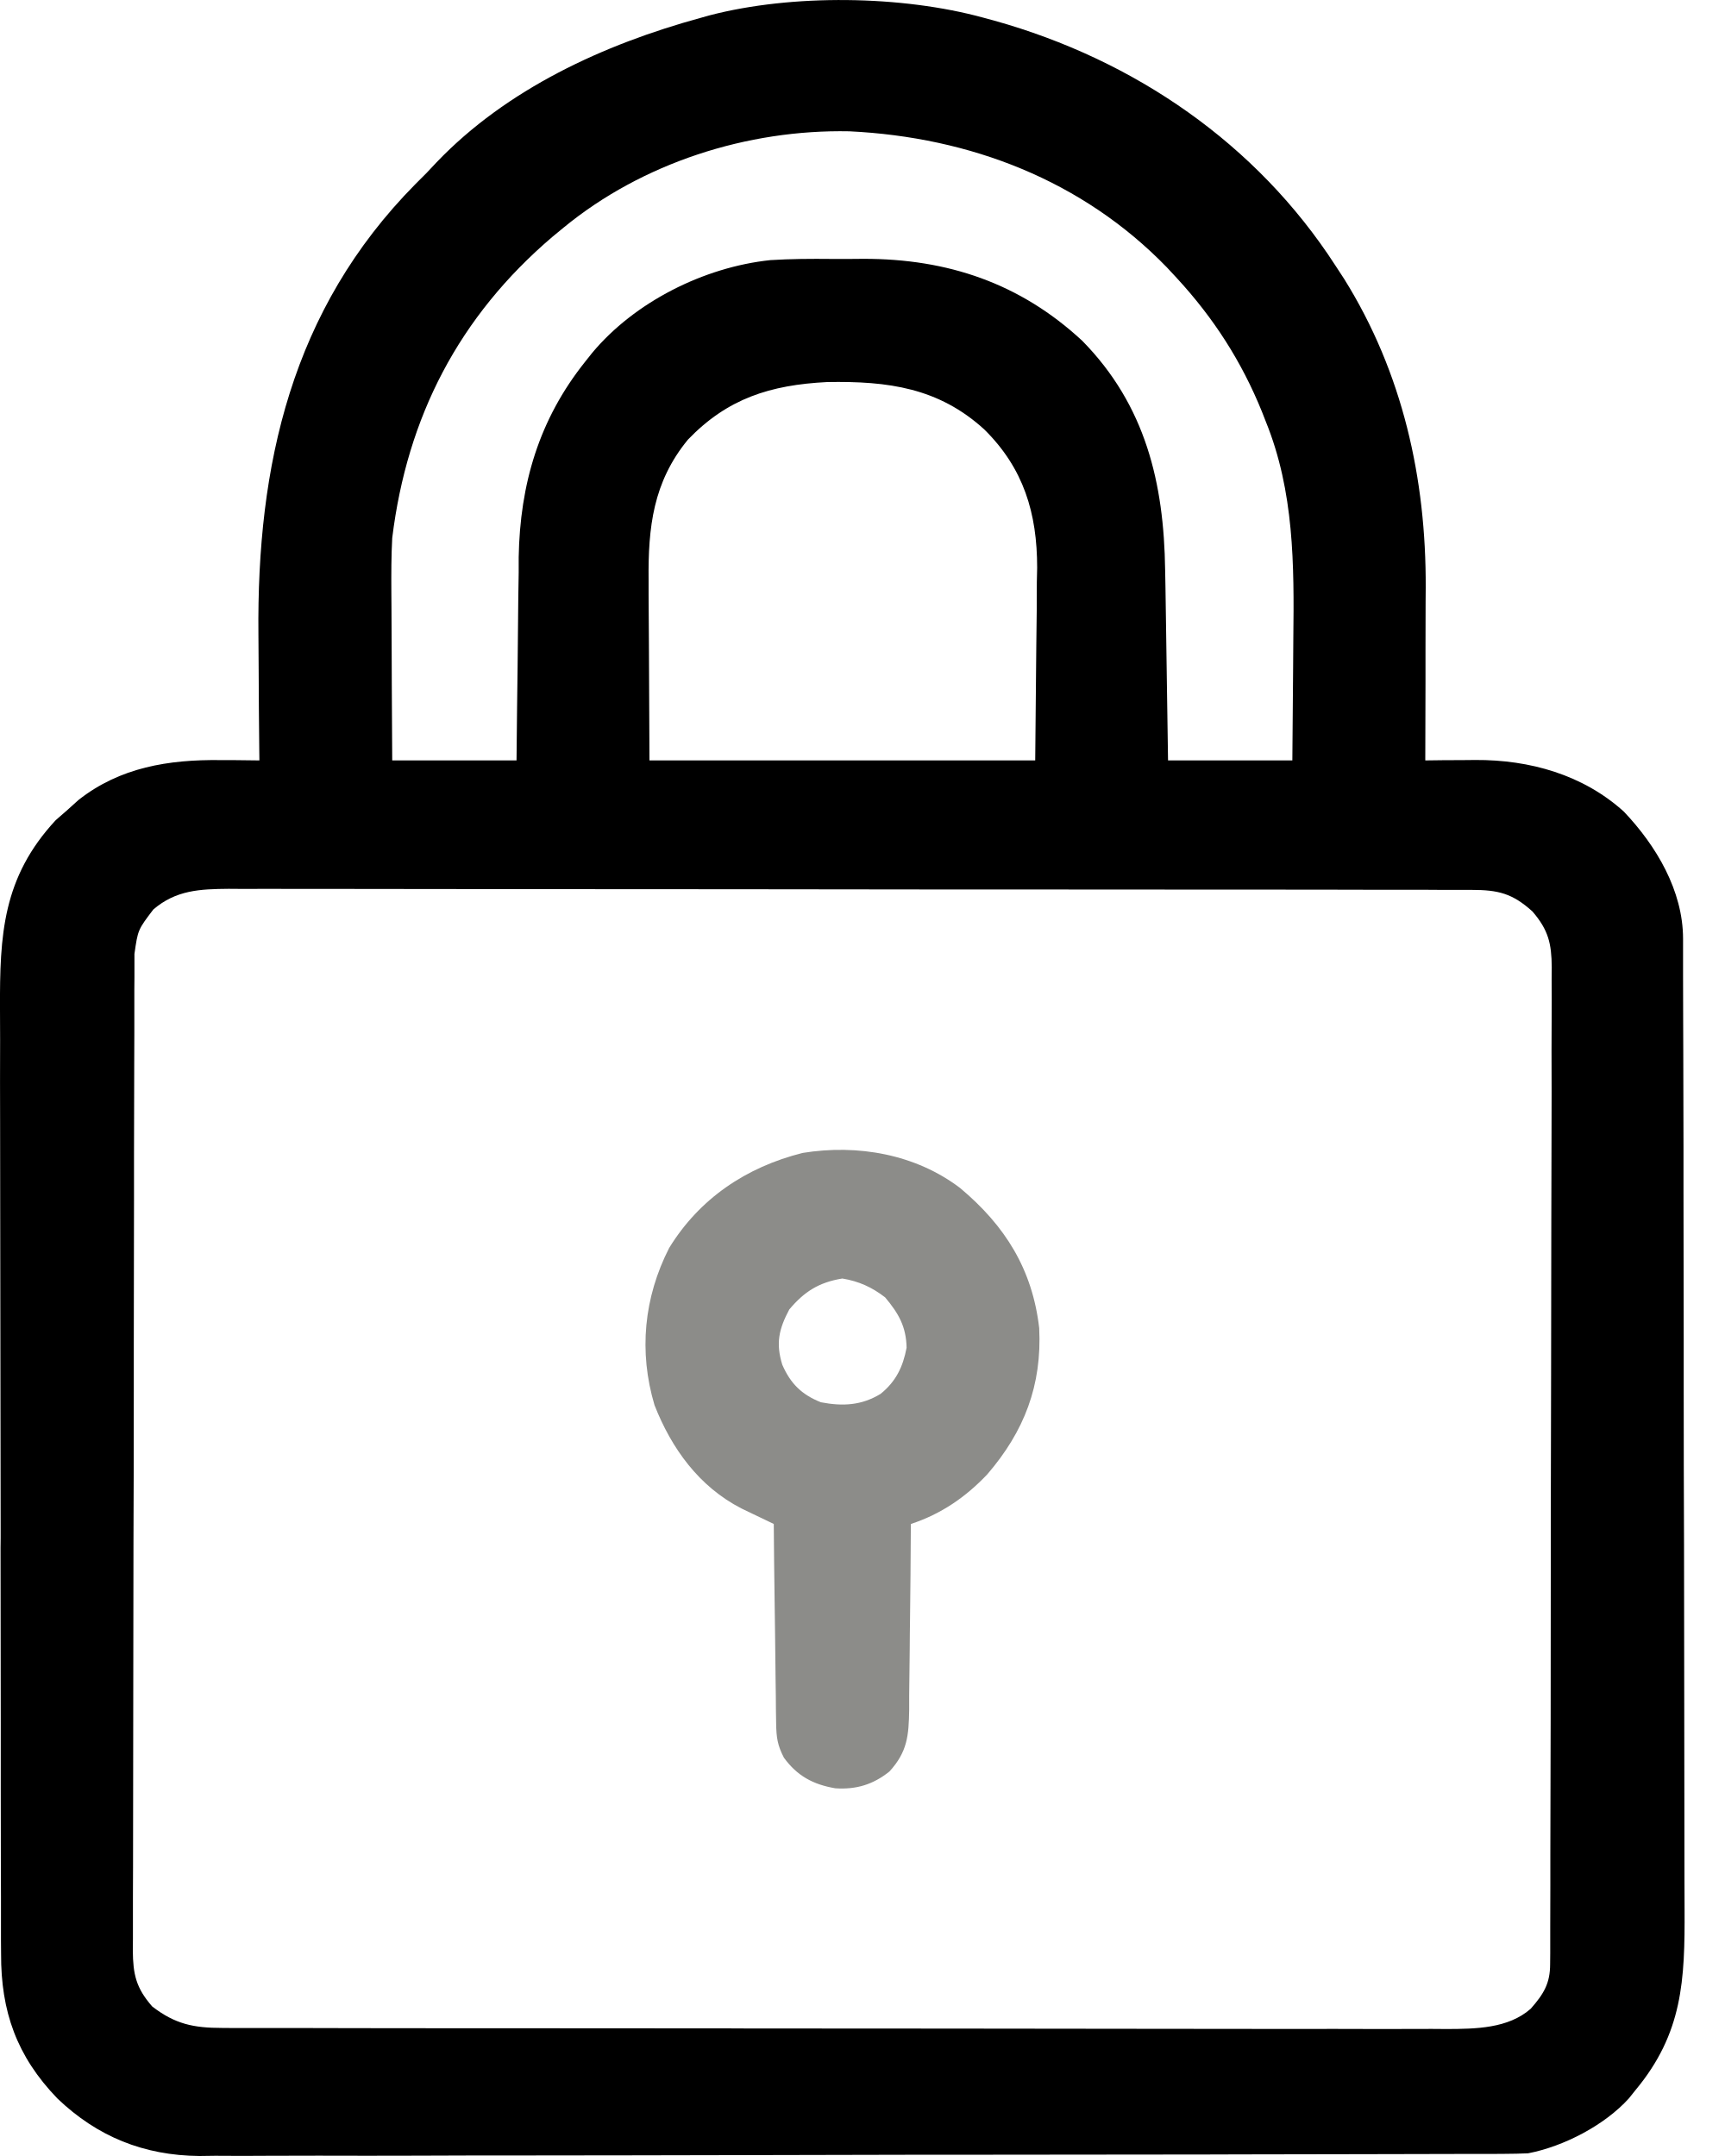
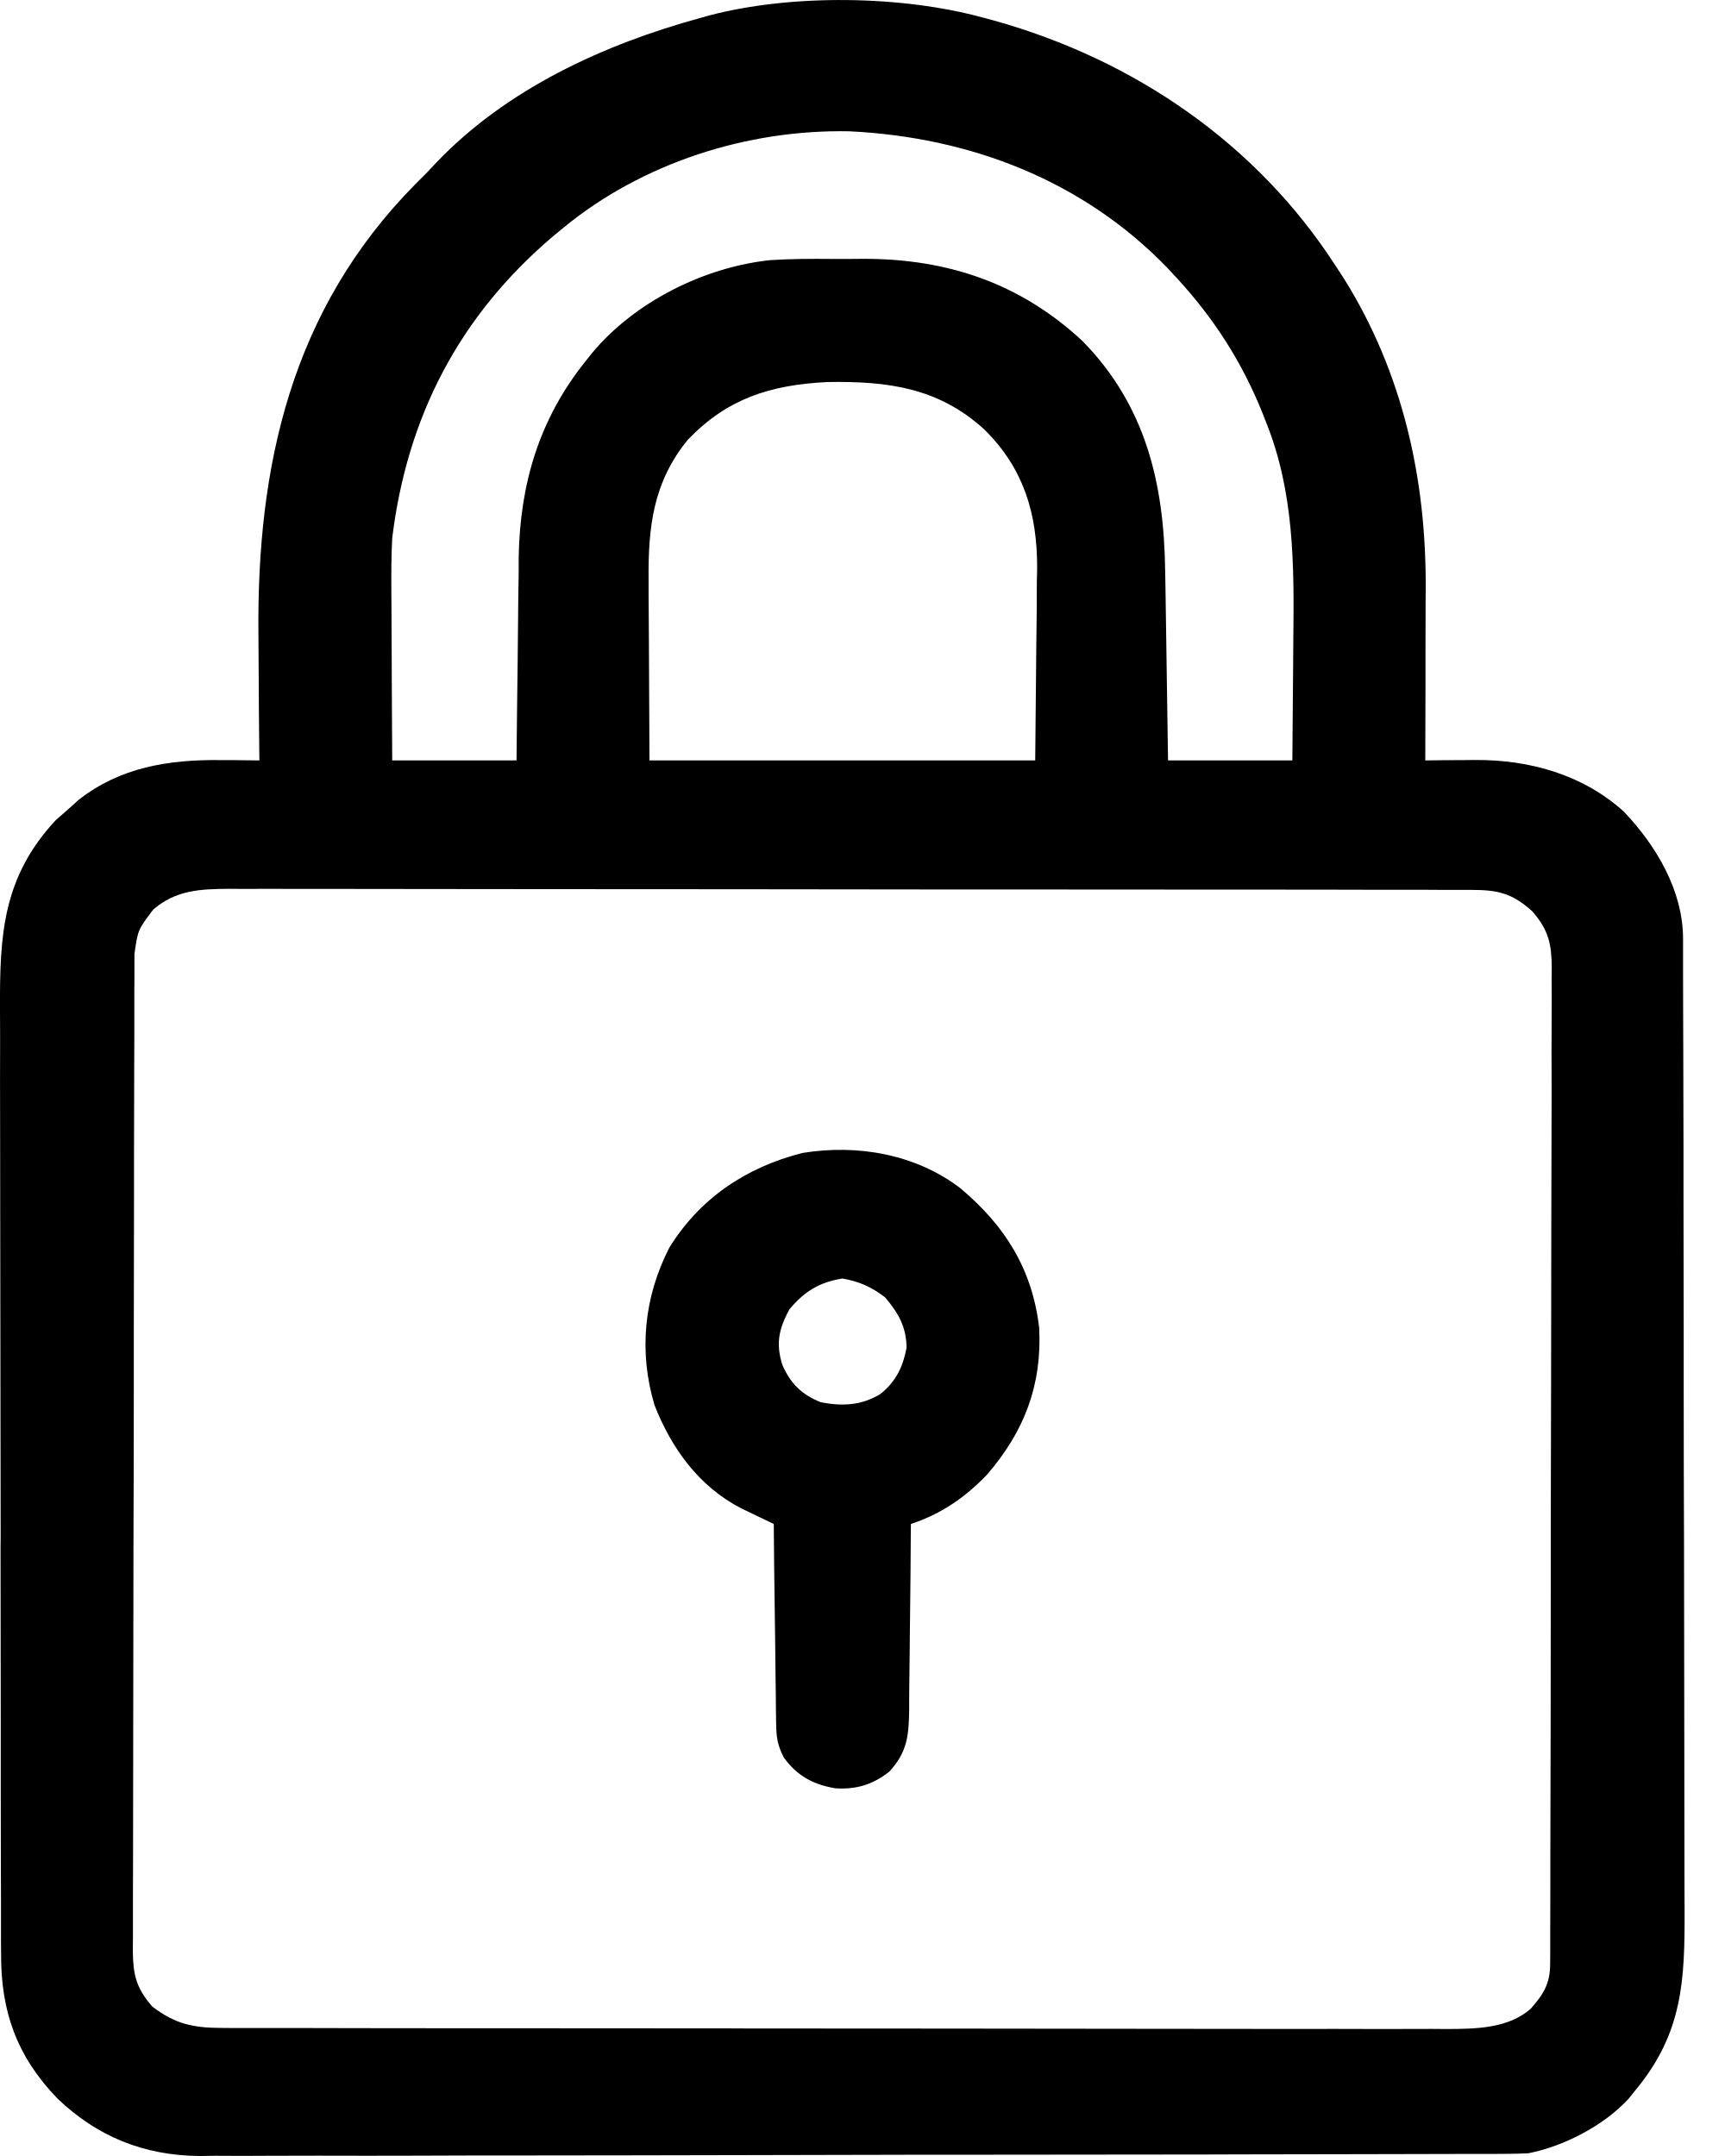
<svg xmlns="http://www.w3.org/2000/svg" width="16" height="20" viewBox="0 0 16 20" fill="none">
  <path d="M9.125 0.165C9.156 0.174 9.188 0.182 9.221 0.191C10.524 0.555 11.656 1.334 12.385 2.461C12.412 2.503 12.44 2.545 12.468 2.588C13.011 3.459 13.228 4.439 13.224 5.45C13.223 5.519 13.223 5.519 13.223 5.59C13.223 5.735 13.223 5.881 13.222 6.027C13.222 6.127 13.222 6.226 13.222 6.326C13.221 6.568 13.221 6.811 13.22 7.054C13.297 7.053 13.297 7.053 13.376 7.052C13.444 7.052 13.513 7.051 13.581 7.051C13.615 7.05 13.649 7.05 13.684 7.05C14.189 7.047 14.684 7.187 15.062 7.529C15.364 7.847 15.61 8.263 15.611 8.707C15.611 8.742 15.611 8.776 15.611 8.812C15.611 8.87 15.611 8.87 15.611 8.928C15.611 8.969 15.611 9.009 15.611 9.051C15.612 9.188 15.612 9.324 15.612 9.461C15.613 9.559 15.613 9.657 15.613 9.754C15.614 10.048 15.614 10.342 15.615 10.636C15.615 10.775 15.615 10.913 15.615 11.052C15.616 11.512 15.616 11.973 15.617 12.434C15.617 12.553 15.617 12.673 15.617 12.792C15.617 12.822 15.617 12.851 15.617 12.882C15.617 13.363 15.618 13.844 15.62 14.324C15.621 14.818 15.622 15.312 15.622 15.806C15.622 16.083 15.622 16.361 15.623 16.638C15.624 16.899 15.624 17.16 15.624 17.421C15.624 17.516 15.624 17.612 15.625 17.707C15.628 18.368 15.61 18.86 15.168 19.391C15.148 19.416 15.128 19.441 15.108 19.466C14.885 19.713 14.506 19.911 14.174 19.975C14.102 19.978 14.029 19.98 13.957 19.98C13.913 19.98 13.868 19.98 13.823 19.981C13.774 19.981 13.725 19.981 13.675 19.981C13.623 19.981 13.572 19.981 13.518 19.981C13.375 19.982 13.231 19.982 13.087 19.982C12.932 19.982 12.777 19.983 12.623 19.983C12.248 19.984 11.874 19.985 11.5 19.985C11.394 19.985 11.288 19.985 11.182 19.986C10.525 19.987 9.868 19.988 9.211 19.988C9.059 19.988 8.907 19.988 8.755 19.988C8.698 19.988 8.698 19.988 8.64 19.988C8.028 19.989 7.416 19.99 6.803 19.992C6.174 19.994 5.545 19.994 4.916 19.995C4.563 19.995 4.21 19.995 3.857 19.997C3.557 19.998 3.256 19.998 2.955 19.997C2.802 19.997 2.649 19.997 2.495 19.998C2.329 20 2.162 19.999 1.996 19.998C1.948 19.999 1.9 19.999 1.85 20C1.332 19.995 0.903 19.82 0.534 19.468C0.154 19.075 0.008 18.657 0.01 18.125C0.009 18.085 0.009 18.044 0.009 18.002C0.009 17.866 0.009 17.729 0.009 17.593C0.008 17.495 0.008 17.397 0.008 17.3C0.007 17.061 0.007 16.823 0.007 16.585C0.007 16.392 0.007 16.198 0.007 16.005C0.006 15.455 0.005 14.906 0.005 14.356C0.006 14.327 0.006 14.297 0.006 14.267C0.006 14.237 0.006 14.207 0.006 14.177C0.006 13.697 0.005 13.217 0.004 12.737C0.003 12.243 0.002 11.75 0.002 11.256C0.002 10.98 0.002 10.703 0.001 10.426C0 10.166 0 9.905 0.001 9.645C0.001 9.549 0.001 9.454 0 9.359C-0.003 8.672 0.024 8.139 0.517 7.608C0.55 7.579 0.583 7.551 0.617 7.521C0.654 7.488 0.69 7.455 0.728 7.421C1.112 7.118 1.564 7.045 2.045 7.051C2.079 7.051 2.114 7.051 2.15 7.051C2.235 7.052 2.321 7.053 2.406 7.054C2.405 7.029 2.405 7.004 2.405 6.978C2.402 6.712 2.4 6.447 2.399 6.182C2.399 6.083 2.398 5.985 2.397 5.886C2.381 4.316 2.703 2.872 3.852 1.709C3.903 1.657 3.903 1.657 3.956 1.605C3.987 1.572 4.018 1.539 4.05 1.505C4.7 0.826 5.597 0.412 6.501 0.165C6.528 0.158 6.555 0.15 6.583 0.142C7.347 -0.057 8.365 -0.044 9.125 0.165ZM5.228 2.111C5.195 2.139 5.161 2.166 5.126 2.195C4.256 2.936 3.776 3.868 3.638 4.991C3.629 5.158 3.629 5.324 3.63 5.492C3.631 5.537 3.631 5.582 3.631 5.628C3.631 5.77 3.632 5.912 3.633 6.054C3.634 6.151 3.634 6.248 3.634 6.345C3.635 6.581 3.637 6.818 3.638 7.054C4.019 7.054 4.399 7.054 4.791 7.054C4.793 6.894 4.794 6.735 4.796 6.571C4.797 6.442 4.799 6.313 4.801 6.185C4.802 6.05 4.804 5.915 4.805 5.78C4.806 5.624 4.808 5.469 4.811 5.313C4.811 5.266 4.811 5.218 4.811 5.169C4.823 4.492 4.999 3.892 5.427 3.356C5.46 3.315 5.46 3.315 5.493 3.273C5.886 2.802 6.528 2.478 7.145 2.413C7.335 2.401 7.524 2.4 7.714 2.402C7.813 2.403 7.911 2.402 8.009 2.401C8.79 2.4 9.464 2.628 10.039 3.162C10.627 3.761 10.796 4.484 10.807 5.286C10.808 5.337 10.809 5.388 10.81 5.44C10.812 5.573 10.814 5.707 10.816 5.841C10.818 5.977 10.82 6.114 10.822 6.251C10.826 6.518 10.83 6.786 10.834 7.054C11.215 7.054 11.595 7.054 11.987 7.054C11.99 6.773 11.992 6.492 11.994 6.211C11.994 6.116 11.995 6.02 11.996 5.925C12.004 5.238 12.004 4.56 11.741 3.911C11.729 3.881 11.717 3.85 11.705 3.819C11.516 3.353 11.258 2.951 10.914 2.578C10.884 2.545 10.853 2.513 10.822 2.479C10.041 1.674 8.999 1.272 7.878 1.218C6.93 1.199 5.957 1.512 5.228 2.111ZM6.381 4.078C6.057 4.472 6.011 4.893 6.016 5.381C6.016 5.424 6.016 5.467 6.016 5.51C6.017 5.668 6.018 5.826 6.019 5.983C6.02 6.337 6.022 6.69 6.024 7.054C7.204 7.054 8.385 7.054 9.602 7.054C9.605 6.705 9.608 6.355 9.612 5.996C9.613 5.886 9.615 5.777 9.616 5.665C9.617 5.577 9.617 5.489 9.617 5.4C9.619 5.334 9.619 5.334 9.62 5.266C9.62 4.761 9.495 4.344 9.129 3.983C8.706 3.598 8.239 3.534 7.672 3.544C7.145 3.571 6.748 3.696 6.381 4.078ZM1.422 8.437C1.279 8.625 1.279 8.625 1.247 8.849C1.247 8.882 1.247 8.916 1.247 8.951C1.247 9.007 1.247 9.007 1.247 9.064C1.247 9.103 1.247 9.143 1.246 9.184C1.246 9.317 1.246 9.45 1.246 9.583C1.245 9.678 1.245 9.773 1.245 9.868C1.244 10.154 1.244 10.44 1.243 10.726C1.243 10.861 1.243 10.996 1.243 11.13C1.242 11.578 1.242 12.026 1.241 12.473C1.241 12.589 1.241 12.706 1.241 12.822C1.241 12.851 1.241 12.879 1.241 12.909C1.241 13.377 1.24 13.845 1.238 14.313C1.237 14.793 1.236 15.273 1.236 15.753C1.236 16.023 1.236 16.292 1.235 16.562C1.234 16.816 1.234 17.069 1.234 17.323C1.234 17.416 1.234 17.509 1.233 17.602C1.233 17.73 1.233 17.857 1.233 17.984C1.233 18.021 1.232 18.058 1.232 18.096C1.234 18.313 1.261 18.441 1.412 18.613C1.623 18.776 1.795 18.812 2.059 18.812C2.101 18.812 2.142 18.813 2.185 18.813C2.231 18.813 2.276 18.813 2.323 18.813C2.372 18.813 2.421 18.813 2.471 18.813C2.606 18.813 2.74 18.813 2.875 18.813C3.021 18.813 3.166 18.814 3.312 18.814C3.63 18.814 3.948 18.815 4.266 18.815C4.465 18.815 4.663 18.815 4.862 18.815C5.412 18.816 5.962 18.816 6.512 18.816C6.565 18.816 6.565 18.816 6.619 18.816C6.654 18.816 6.689 18.816 6.726 18.816C6.797 18.817 6.869 18.817 6.94 18.817C6.976 18.817 7.011 18.817 7.048 18.817C7.622 18.817 8.197 18.817 8.772 18.818C9.362 18.819 9.952 18.82 10.542 18.82C10.873 18.82 11.204 18.82 11.536 18.821C11.818 18.821 12.1 18.822 12.382 18.821C12.526 18.821 12.67 18.821 12.813 18.822C12.97 18.822 13.126 18.822 13.282 18.821C13.35 18.822 13.35 18.822 13.419 18.822C13.686 18.821 13.989 18.818 14.198 18.634C14.32 18.495 14.378 18.398 14.378 18.219C14.378 18.168 14.378 18.168 14.379 18.116C14.379 18.079 14.379 18.042 14.379 18.003C14.379 17.944 14.379 17.944 14.379 17.884C14.379 17.751 14.38 17.617 14.38 17.484C14.38 17.389 14.38 17.294 14.38 17.199C14.381 16.913 14.382 16.627 14.382 16.341C14.382 16.206 14.383 16.072 14.383 15.937C14.383 15.489 14.384 15.042 14.384 14.594C14.384 14.478 14.384 14.362 14.384 14.246C14.384 14.217 14.384 14.188 14.384 14.158C14.385 13.69 14.386 13.223 14.387 12.755C14.388 12.275 14.389 11.794 14.389 11.314C14.389 11.045 14.39 10.775 14.391 10.505C14.392 10.252 14.392 9.998 14.391 9.744C14.391 9.651 14.392 9.558 14.392 9.465C14.393 9.338 14.393 9.211 14.392 9.084C14.393 9.047 14.393 9.01 14.393 8.972C14.391 8.754 14.363 8.628 14.214 8.455C14.028 8.287 13.896 8.255 13.648 8.255C13.606 8.255 13.564 8.255 13.52 8.255C13.474 8.255 13.428 8.255 13.38 8.255C13.331 8.255 13.281 8.255 13.23 8.254C13.094 8.254 12.957 8.254 12.82 8.254C12.672 8.254 12.524 8.254 12.377 8.253C12.054 8.253 11.731 8.253 11.408 8.252C11.207 8.252 11.005 8.252 10.804 8.252C10.246 8.252 9.688 8.251 9.13 8.251C9.076 8.251 9.076 8.251 9.021 8.251C8.986 8.251 8.95 8.251 8.913 8.251C8.84 8.251 8.768 8.251 8.695 8.251C8.659 8.251 8.623 8.251 8.586 8.251C8.003 8.251 7.42 8.25 6.837 8.249C6.238 8.248 5.64 8.248 5.041 8.248C4.705 8.248 4.369 8.247 4.032 8.247C3.746 8.246 3.46 8.246 3.174 8.246C3.028 8.246 2.882 8.246 2.736 8.246C2.577 8.245 2.419 8.245 2.261 8.246C2.215 8.246 2.169 8.245 2.121 8.245C1.854 8.247 1.631 8.257 1.422 8.437Z" fill="currentColor" />
-   <path d="M8.906 11.021C9.326 11.373 9.576 11.777 9.639 12.32C9.665 12.851 9.501 13.277 9.157 13.677C8.957 13.888 8.729 14.045 8.449 14.137C8.449 14.162 8.449 14.188 8.448 14.214C8.447 14.477 8.444 14.741 8.441 15.005C8.439 15.104 8.439 15.202 8.438 15.301C8.437 15.442 8.435 15.584 8.433 15.726C8.433 15.791 8.433 15.791 8.433 15.859C8.429 16.1 8.417 16.25 8.25 16.433C8.099 16.554 7.942 16.602 7.748 16.589C7.542 16.554 7.394 16.474 7.271 16.305C7.211 16.189 7.201 16.117 7.199 15.988C7.198 15.947 7.198 15.906 7.197 15.863C7.197 15.819 7.196 15.775 7.196 15.729C7.195 15.684 7.195 15.638 7.194 15.591C7.192 15.446 7.19 15.301 7.189 15.156C7.188 15.058 7.186 14.959 7.185 14.861C7.181 14.619 7.179 14.378 7.177 14.137C7.149 14.124 7.122 14.111 7.094 14.097C7.058 14.08 7.022 14.063 6.985 14.045C6.95 14.028 6.914 14.011 6.877 13.993C6.482 13.79 6.228 13.435 6.071 13.035C5.923 12.54 5.972 12.036 6.207 11.576C6.488 11.119 6.919 10.827 7.445 10.695C7.956 10.612 8.493 10.707 8.906 11.021ZM7.321 12.147C7.223 12.331 7.195 12.462 7.256 12.66C7.332 12.834 7.435 12.937 7.614 13.008C7.816 13.047 7.991 13.038 8.168 12.93C8.311 12.814 8.375 12.68 8.409 12.502C8.405 12.307 8.336 12.185 8.21 12.035C8.088 11.941 7.968 11.886 7.813 11.86C7.593 11.896 7.459 11.983 7.321 12.147Z" fill="#8C8C89" />
+   <path d="M8.906 11.021C9.326 11.373 9.576 11.777 9.639 12.32C9.665 12.851 9.501 13.277 9.157 13.677C8.957 13.888 8.729 14.045 8.449 14.137C8.449 14.162 8.449 14.188 8.448 14.214C8.447 14.477 8.444 14.741 8.441 15.005C8.439 15.104 8.439 15.202 8.438 15.301C8.437 15.442 8.435 15.584 8.433 15.726C8.433 15.791 8.433 15.791 8.433 15.859C8.429 16.1 8.417 16.25 8.25 16.433C8.099 16.554 7.942 16.602 7.748 16.589C7.542 16.554 7.394 16.474 7.271 16.305C7.211 16.189 7.201 16.117 7.199 15.988C7.198 15.947 7.198 15.906 7.197 15.863C7.197 15.819 7.196 15.775 7.196 15.729C7.195 15.684 7.195 15.638 7.194 15.591C7.192 15.446 7.19 15.301 7.189 15.156C7.188 15.058 7.186 14.959 7.185 14.861C7.181 14.619 7.179 14.378 7.177 14.137C7.149 14.124 7.122 14.111 7.094 14.097C7.058 14.08 7.022 14.063 6.985 14.045C6.95 14.028 6.914 14.011 6.877 13.993C6.482 13.79 6.228 13.435 6.071 13.035C5.923 12.54 5.972 12.036 6.207 11.576C6.488 11.119 6.919 10.827 7.445 10.695C7.956 10.612 8.493 10.707 8.906 11.021ZM7.321 12.147C7.223 12.331 7.195 12.462 7.256 12.66C7.332 12.834 7.435 12.937 7.614 13.008C7.816 13.047 7.991 13.038 8.168 12.93C8.311 12.814 8.375 12.68 8.409 12.502C8.405 12.307 8.336 12.185 8.21 12.035C8.088 11.941 7.968 11.886 7.813 11.86C7.593 11.896 7.459 11.983 7.321 12.147Z" fill="currentColor" />
</svg>
